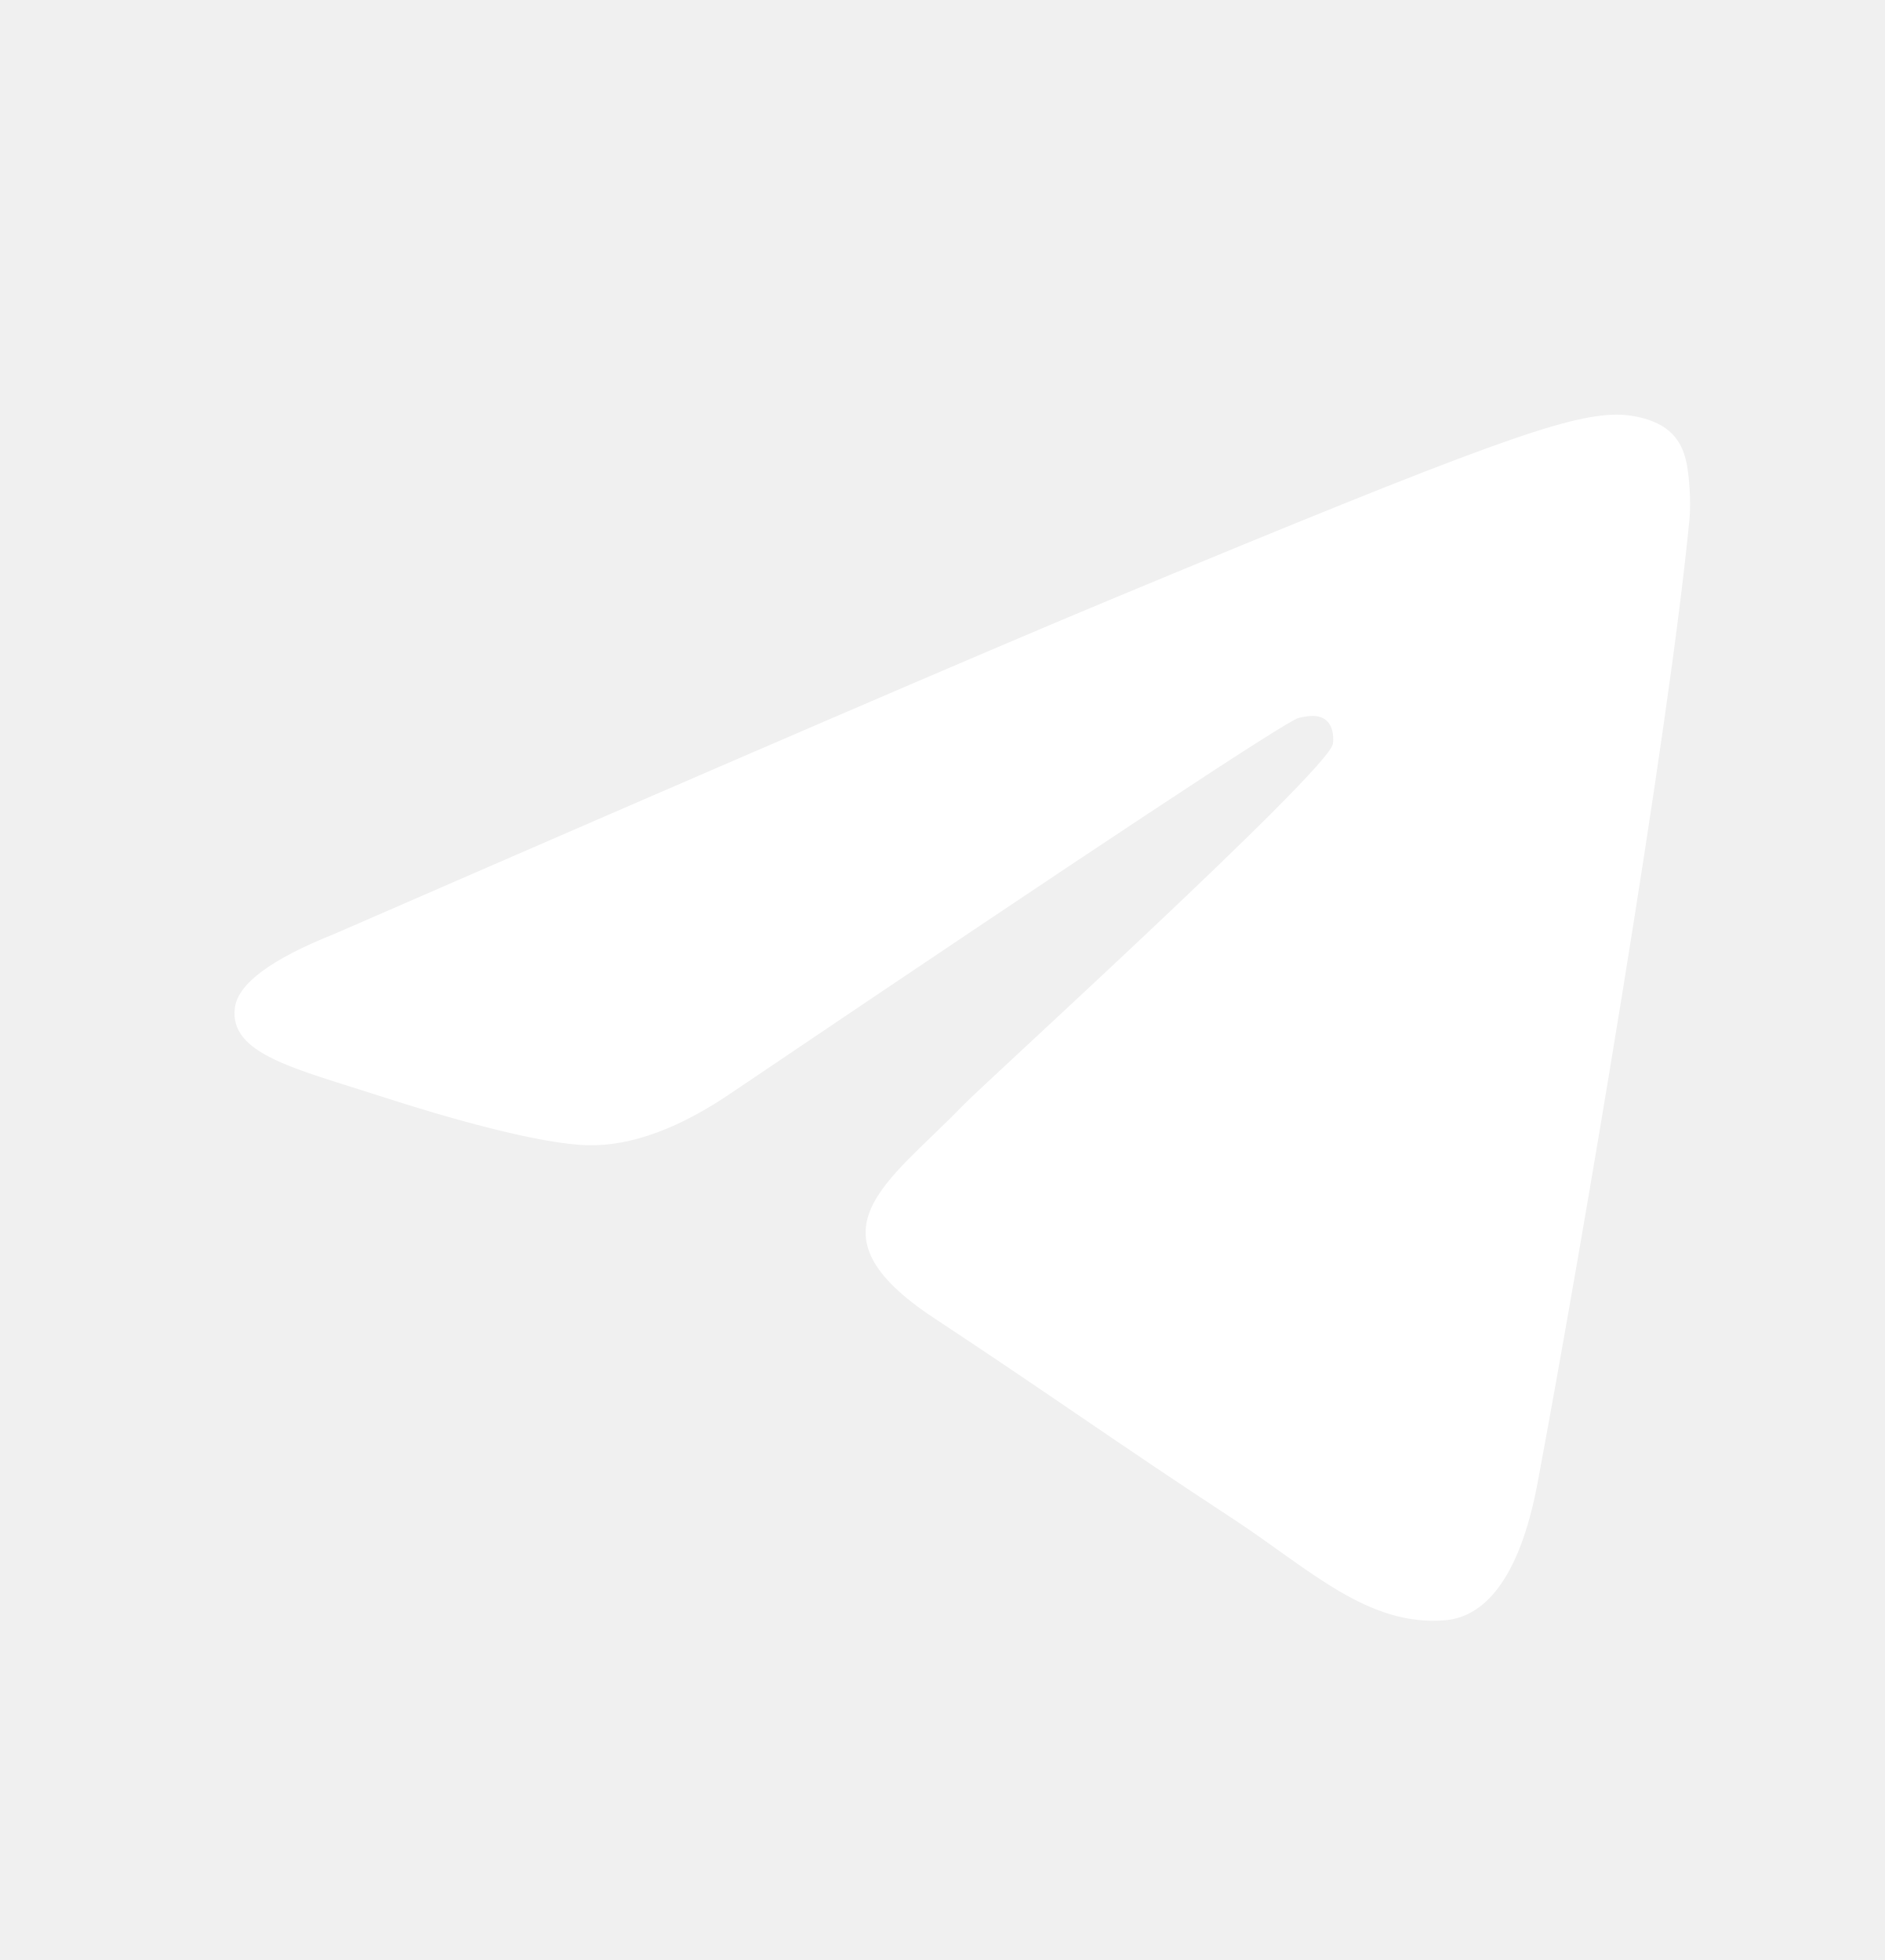
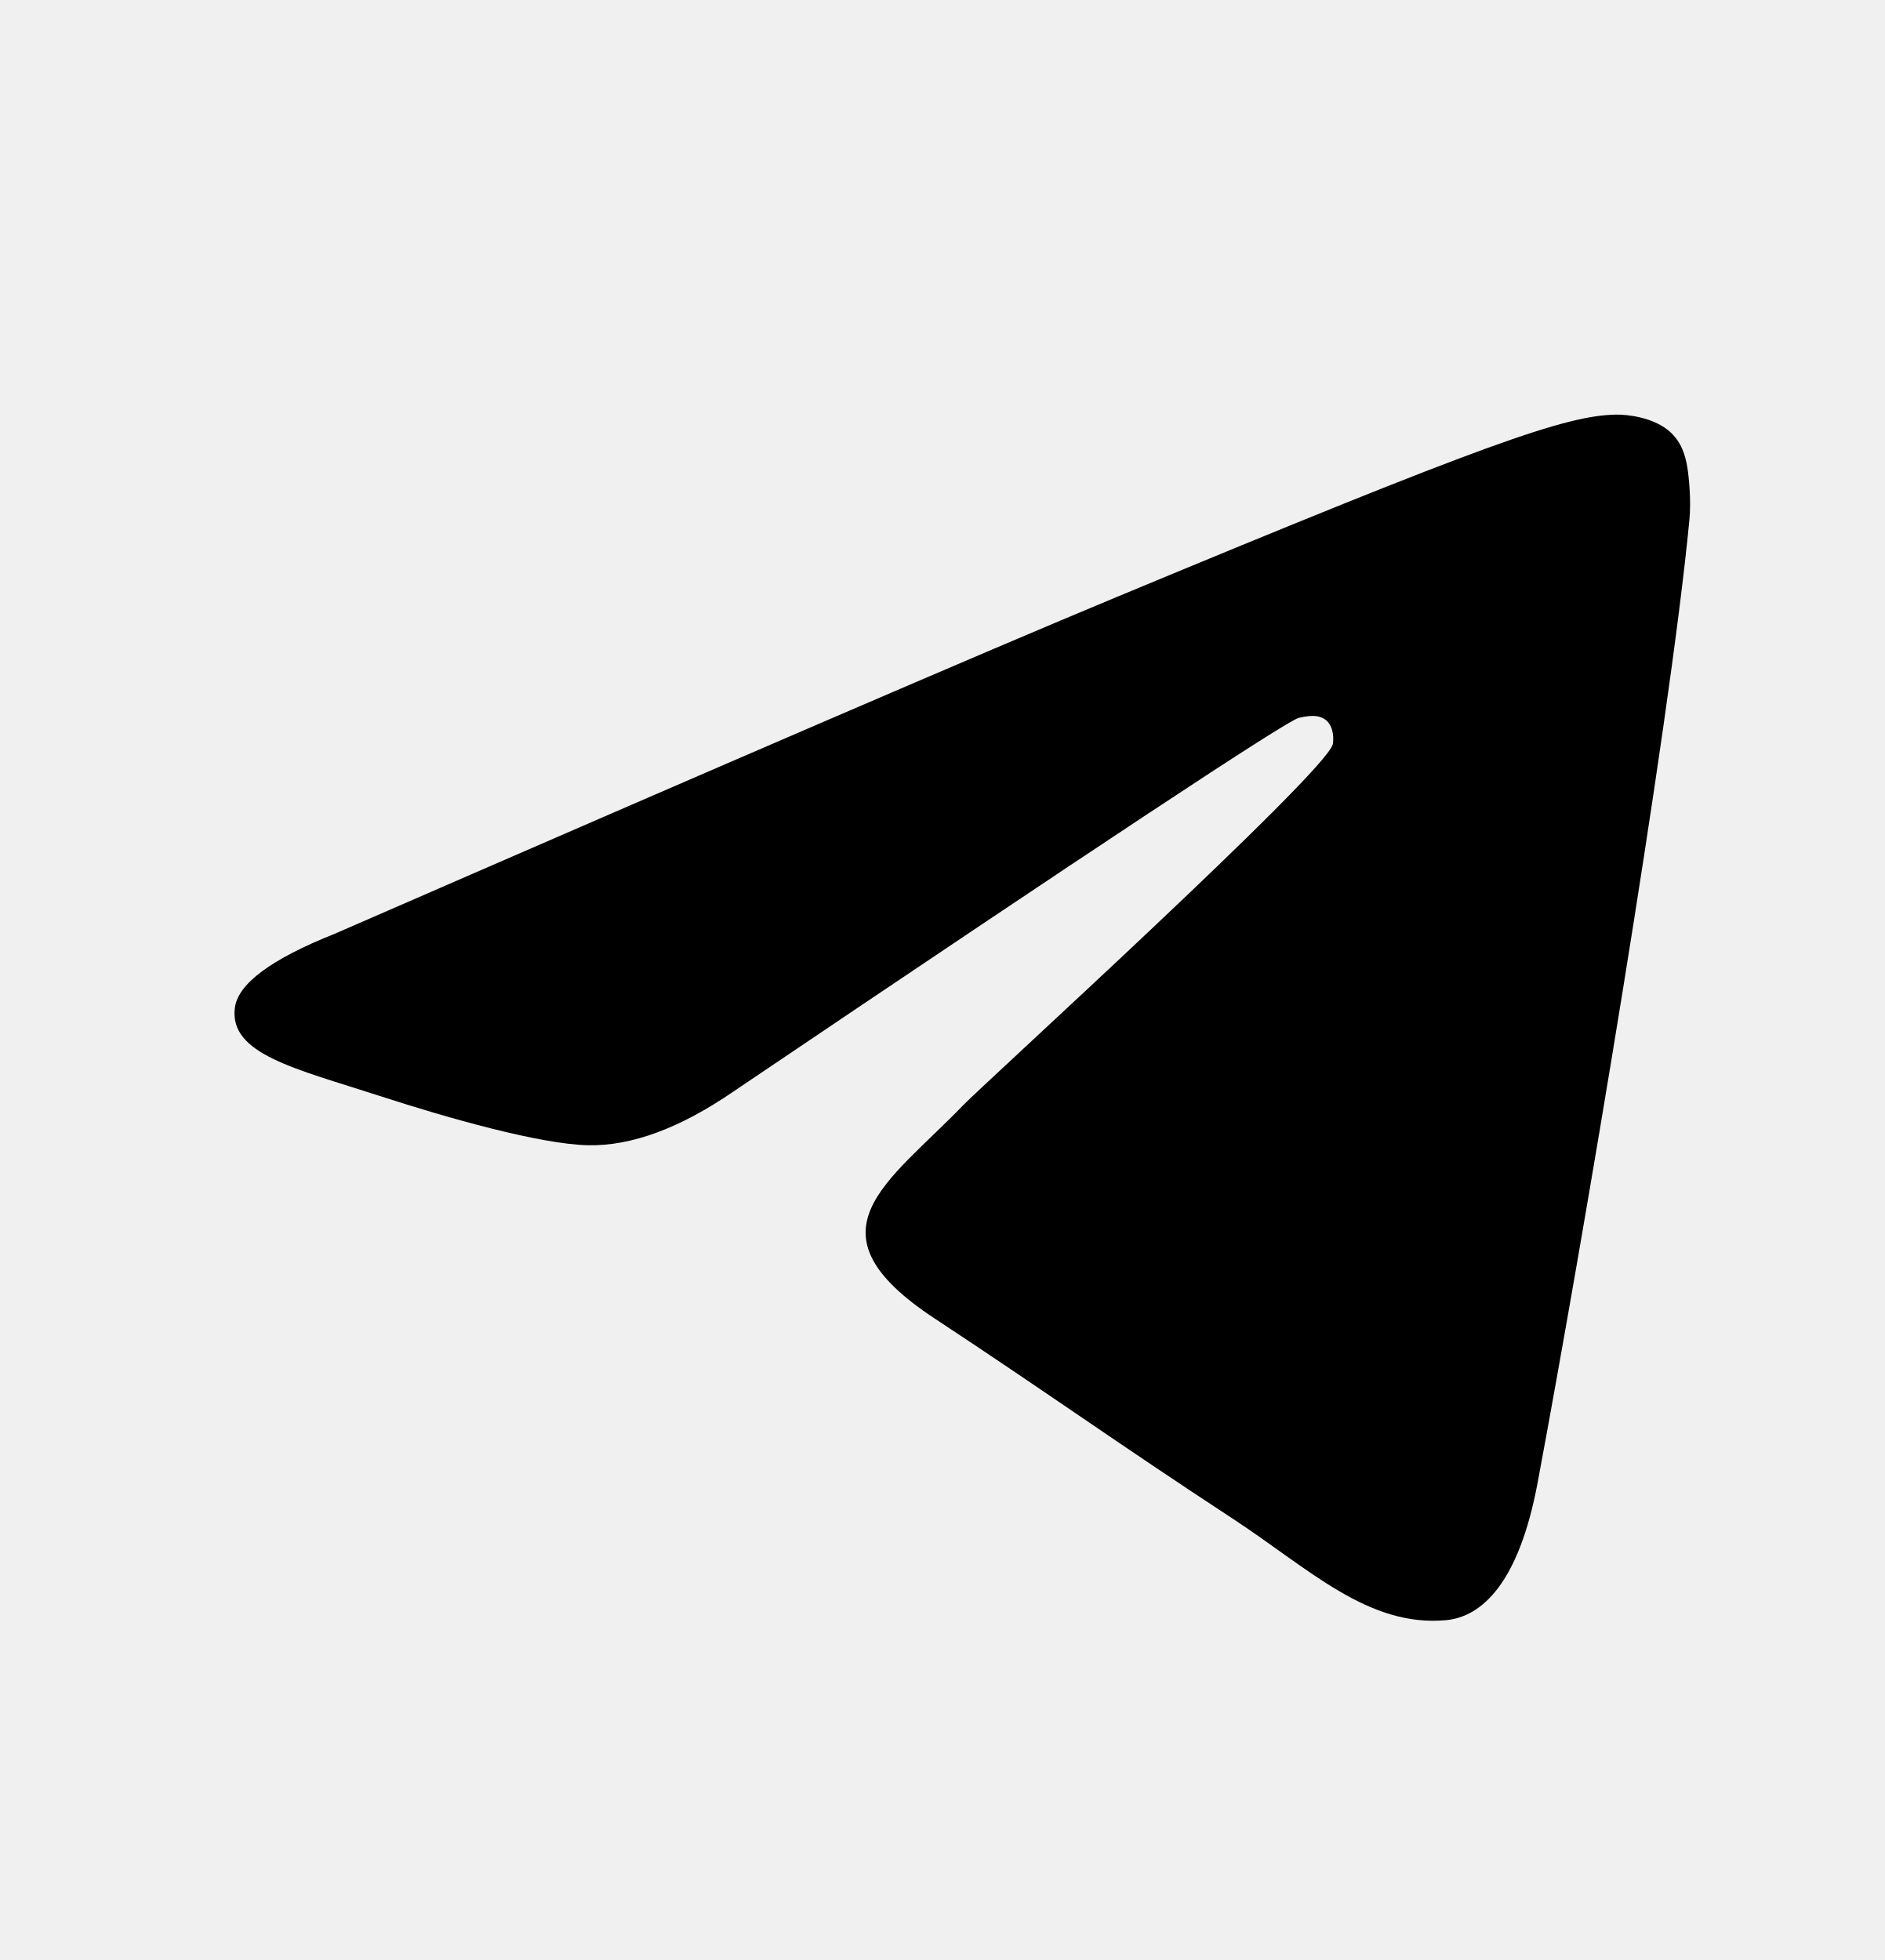
<svg xmlns="http://www.w3.org/2000/svg" width="25" height="26" viewBox="0 0 25 26" fill="none">
-   <path d="M4.437 12.388C9.62 10.13 13.075 8.641 14.805 7.922C19.742 5.869 20.767 5.512 21.436 5.5C21.583 5.498 21.912 5.534 22.125 5.707C22.305 5.853 22.354 6.05 22.378 6.188C22.402 6.327 22.431 6.642 22.408 6.888C22.14 9.699 20.983 16.521 20.394 19.669C20.145 21.002 19.654 21.448 19.179 21.492C18.146 21.587 17.362 20.81 16.363 20.154C14.798 19.129 13.914 18.49 12.395 17.489C10.64 16.333 11.778 15.697 12.778 14.658C13.04 14.386 17.588 10.249 17.677 9.873C17.688 9.826 17.698 9.652 17.594 9.559C17.49 9.467 17.337 9.498 17.226 9.523C17.069 9.559 14.569 11.211 9.727 14.48C9.018 14.967 8.375 15.204 7.799 15.192C7.164 15.178 5.943 14.833 5.036 14.538C3.922 14.176 3.037 13.985 3.115 13.37C3.155 13.05 3.596 12.723 4.437 12.388Z" fill="white" />
+   <path d="M4.437 12.388C9.62 10.13 13.075 8.641 14.805 7.922C19.742 5.869 20.767 5.512 21.436 5.5C21.583 5.498 21.912 5.534 22.125 5.707C22.305 5.853 22.354 6.05 22.378 6.188C22.402 6.327 22.431 6.642 22.408 6.888C22.14 9.699 20.983 16.521 20.394 19.669C20.145 21.002 19.654 21.448 19.179 21.492C18.146 21.587 17.362 20.81 16.363 20.154C14.798 19.129 13.914 18.49 12.395 17.489C10.64 16.333 11.778 15.697 12.778 14.658C13.04 14.386 17.588 10.249 17.677 9.873C17.688 9.826 17.698 9.652 17.594 9.559C17.49 9.467 17.337 9.498 17.226 9.523C17.069 9.559 14.569 11.211 9.727 14.48C9.018 14.967 8.375 15.204 7.799 15.192C7.164 15.178 5.943 14.833 5.036 14.538C3.922 14.176 3.037 13.985 3.115 13.37C3.155 13.05 3.596 12.723 4.437 12.388Z" fill="currentColor" />
</svg>
